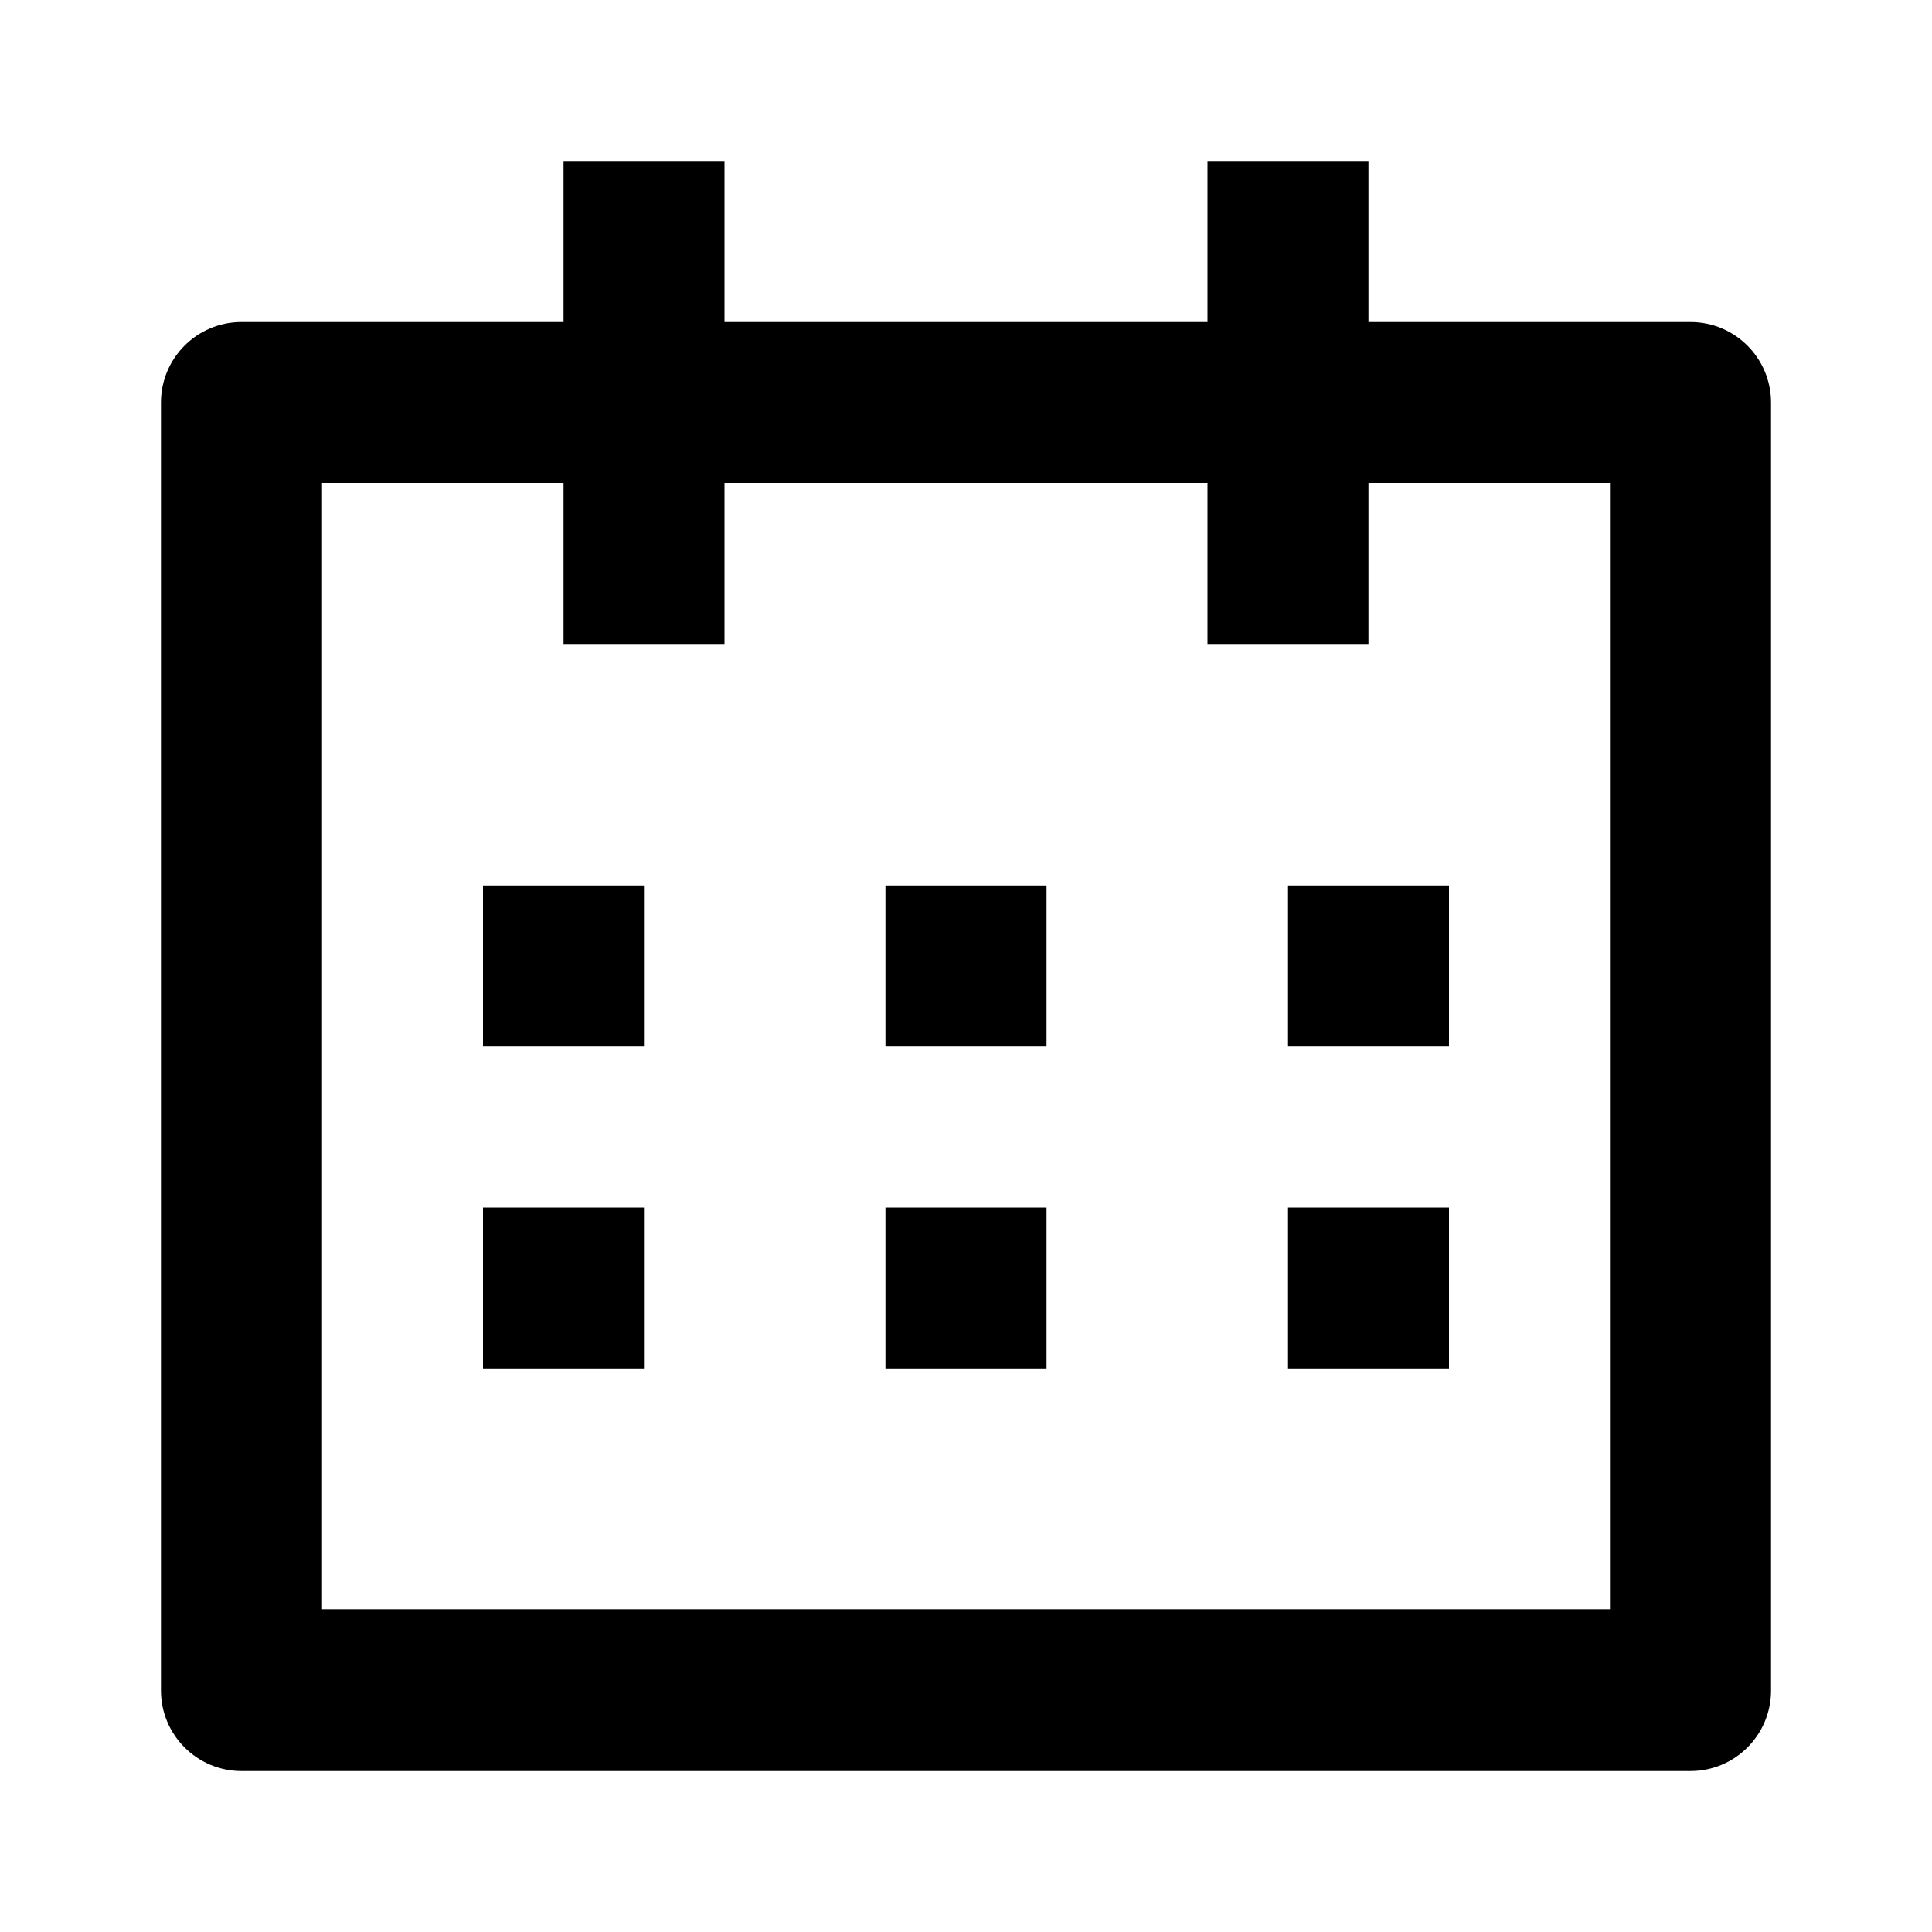
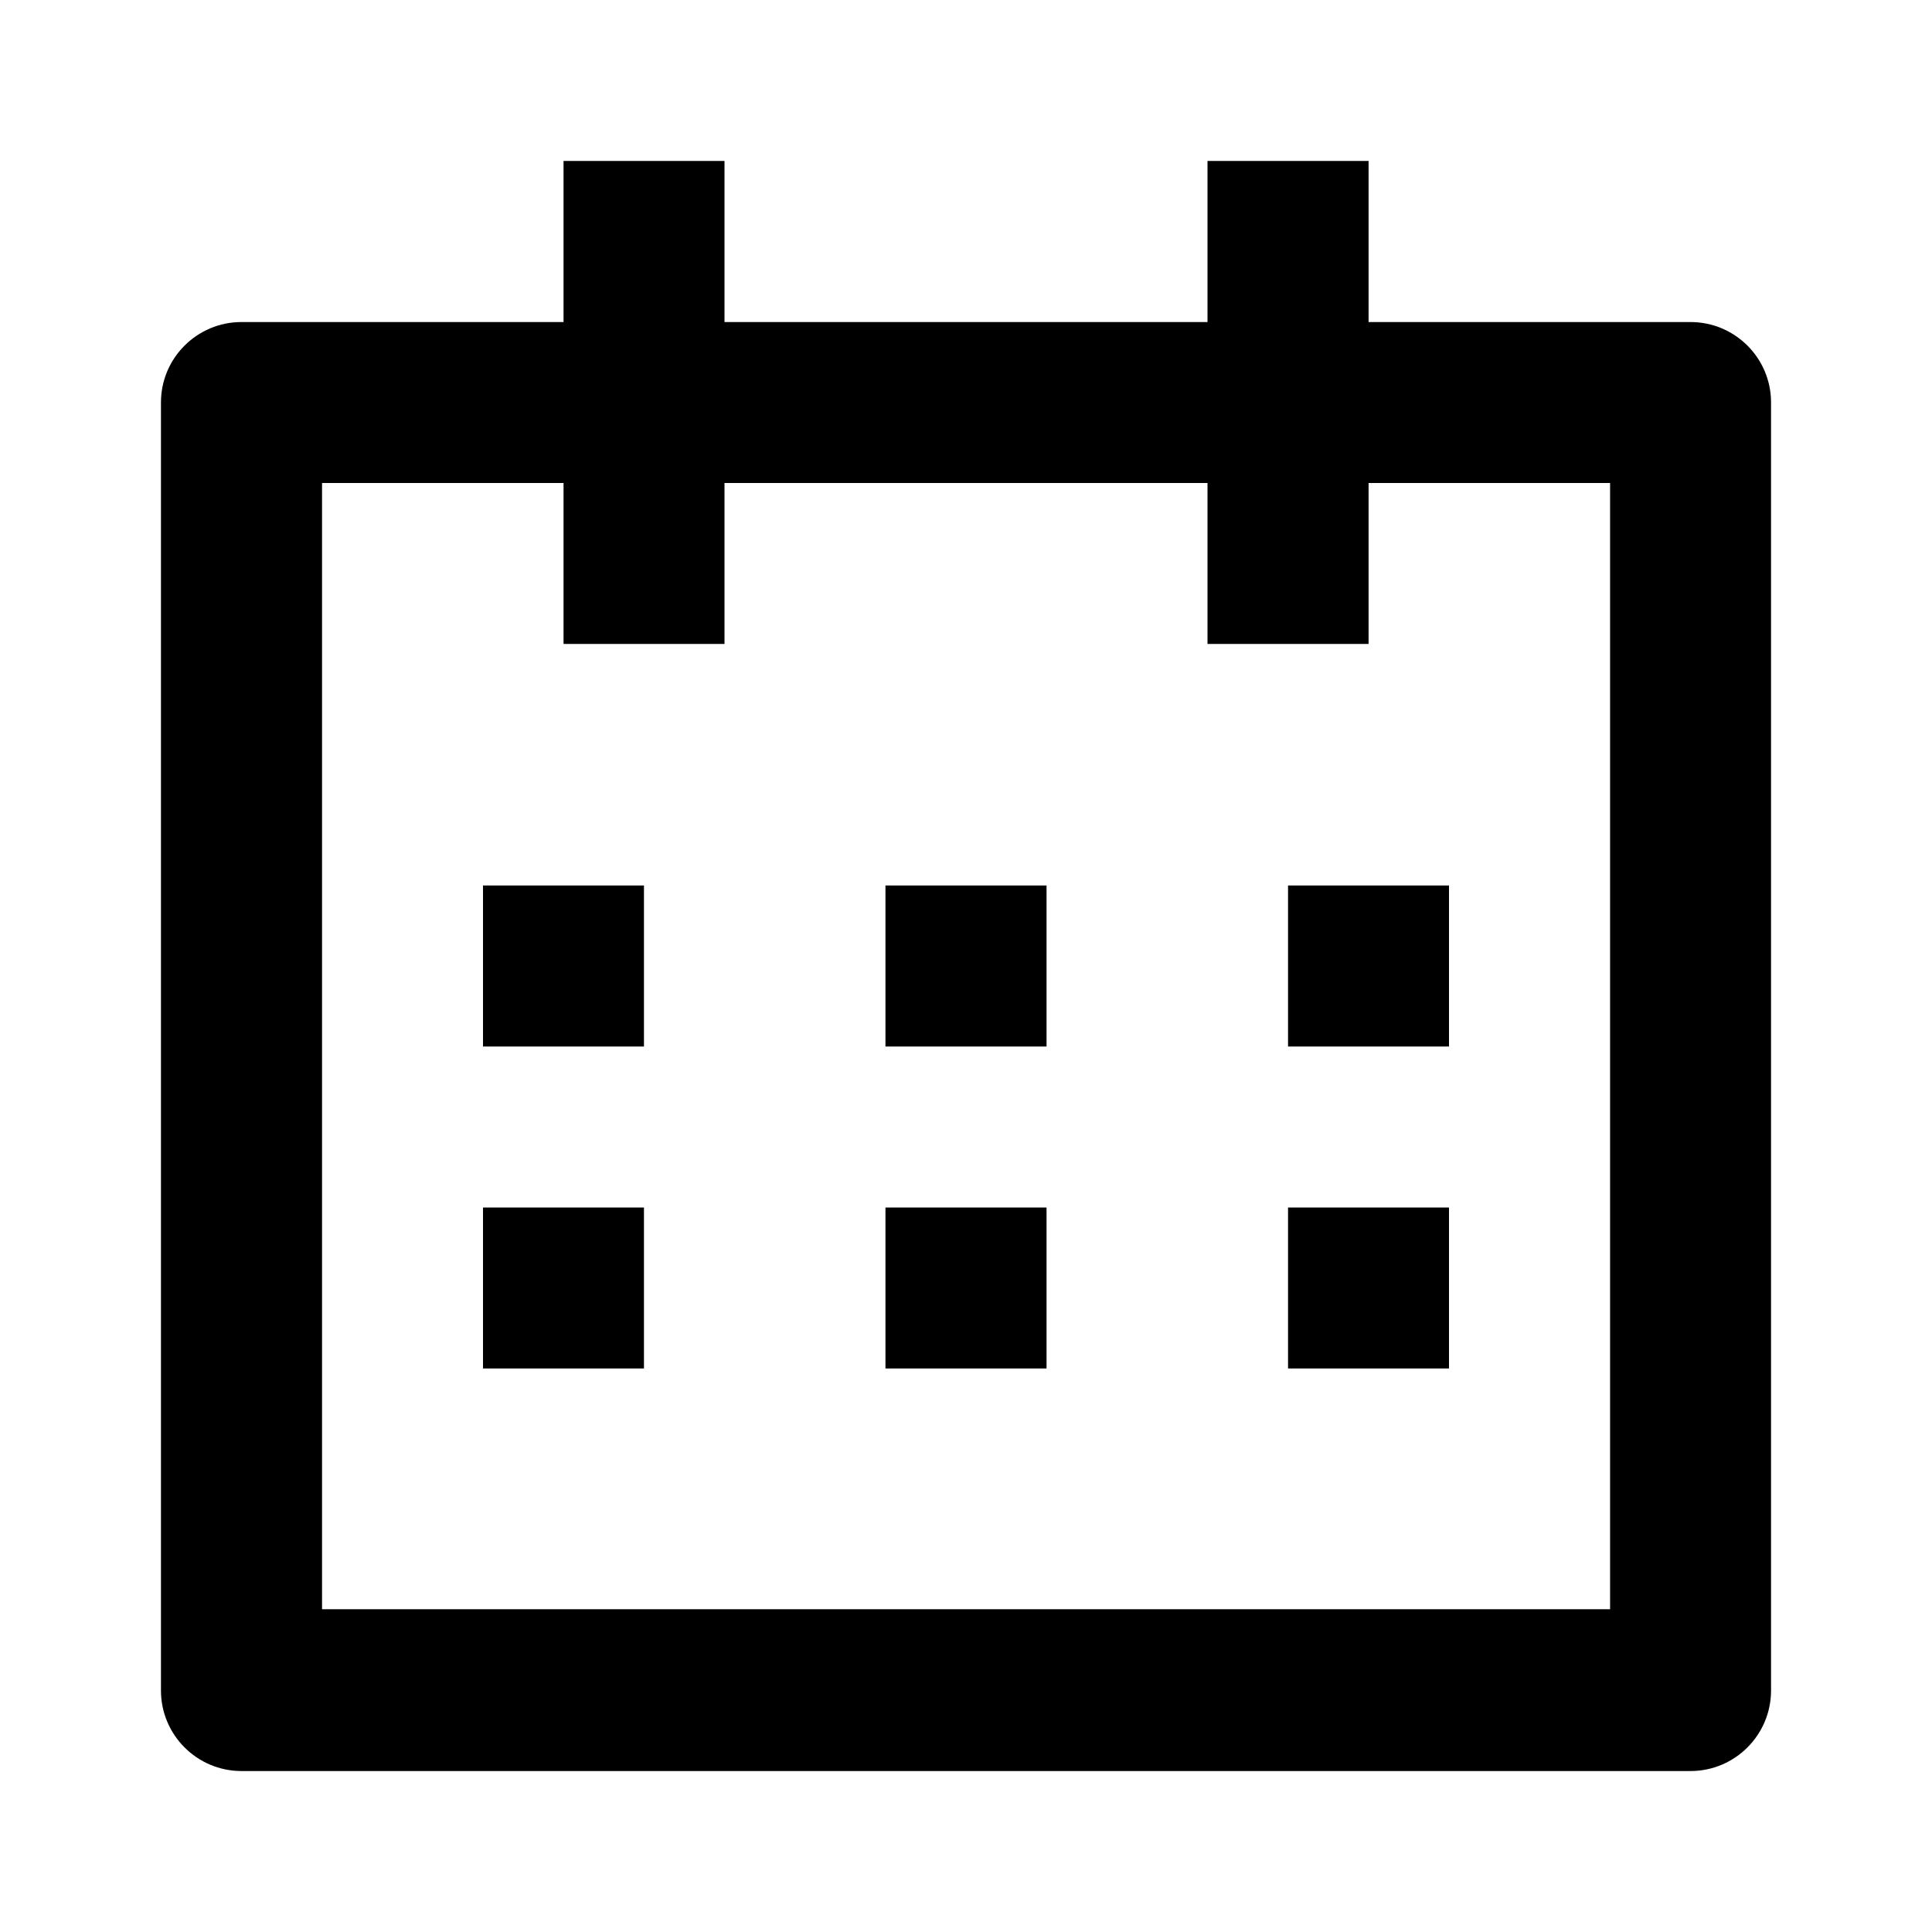
- <svg xmlns="http://www.w3.org/2000/svg" width="16" height="16">
-   <path fill-rule="evenodd" clip-rule="evenodd" d="M14 2.667h-2.667V1.333H10v1.334H6V1.333H4.667v1.334H2a.667.667 0 0 0-.667.666V14c0 .368.299.667.667.667h12a.667.667 0 0 0 .667-.667V3.333A.667.667 0 0 0 14 2.667Zm-8.667 6V7.333H4v1.334h1.333Zm0 1.333v1.333H4V10h1.333Zm3.334-2.667H7.333v1.334h1.334V7.333ZM7.333 10h1.334v1.333H7.333V10ZM12 8.667V7.333h-1.333v1.334H12ZM12 10v1.333h-1.333V10H12ZM6 4h4v1.333h1.333V4h2v9.327H2.667V4h2v1.333H6V4Z" />
+ <svg xmlns="http://www.w3.org/2000/svg" width="16" height="16" viewBox="0 0 16 16">
+   <path fill-rule="evenodd" clip-rule="evenodd" d="M14 2.667H11.334V1.333H10V2.667H6V1.333H4.667V2.667H2C1.632 2.667 1.333 2.965 1.333 3.333V14C1.333 14.368 1.632 14.667 2 14.667H14C14.368 14.667 14.667 14.368 14.667 14V3.333C14.667 2.965 14.368 2.667 14 2.667ZM5.333 8.667V7.333H4V8.667H5.333ZM5.333 10V11.333H4V10H5.333ZM8.667 7.333H7.333V8.667H8.667V7.333ZM7.333 10H8.667V11.333H7.333V10ZM12 8.667V7.333H10.667V8.667H12ZM12 10V11.333H10.667V10H12ZM6 4H10V5.333H11.334V4H13.334V13.327H2.667V4H4.667V5.333H6V4Z" />
</svg>
